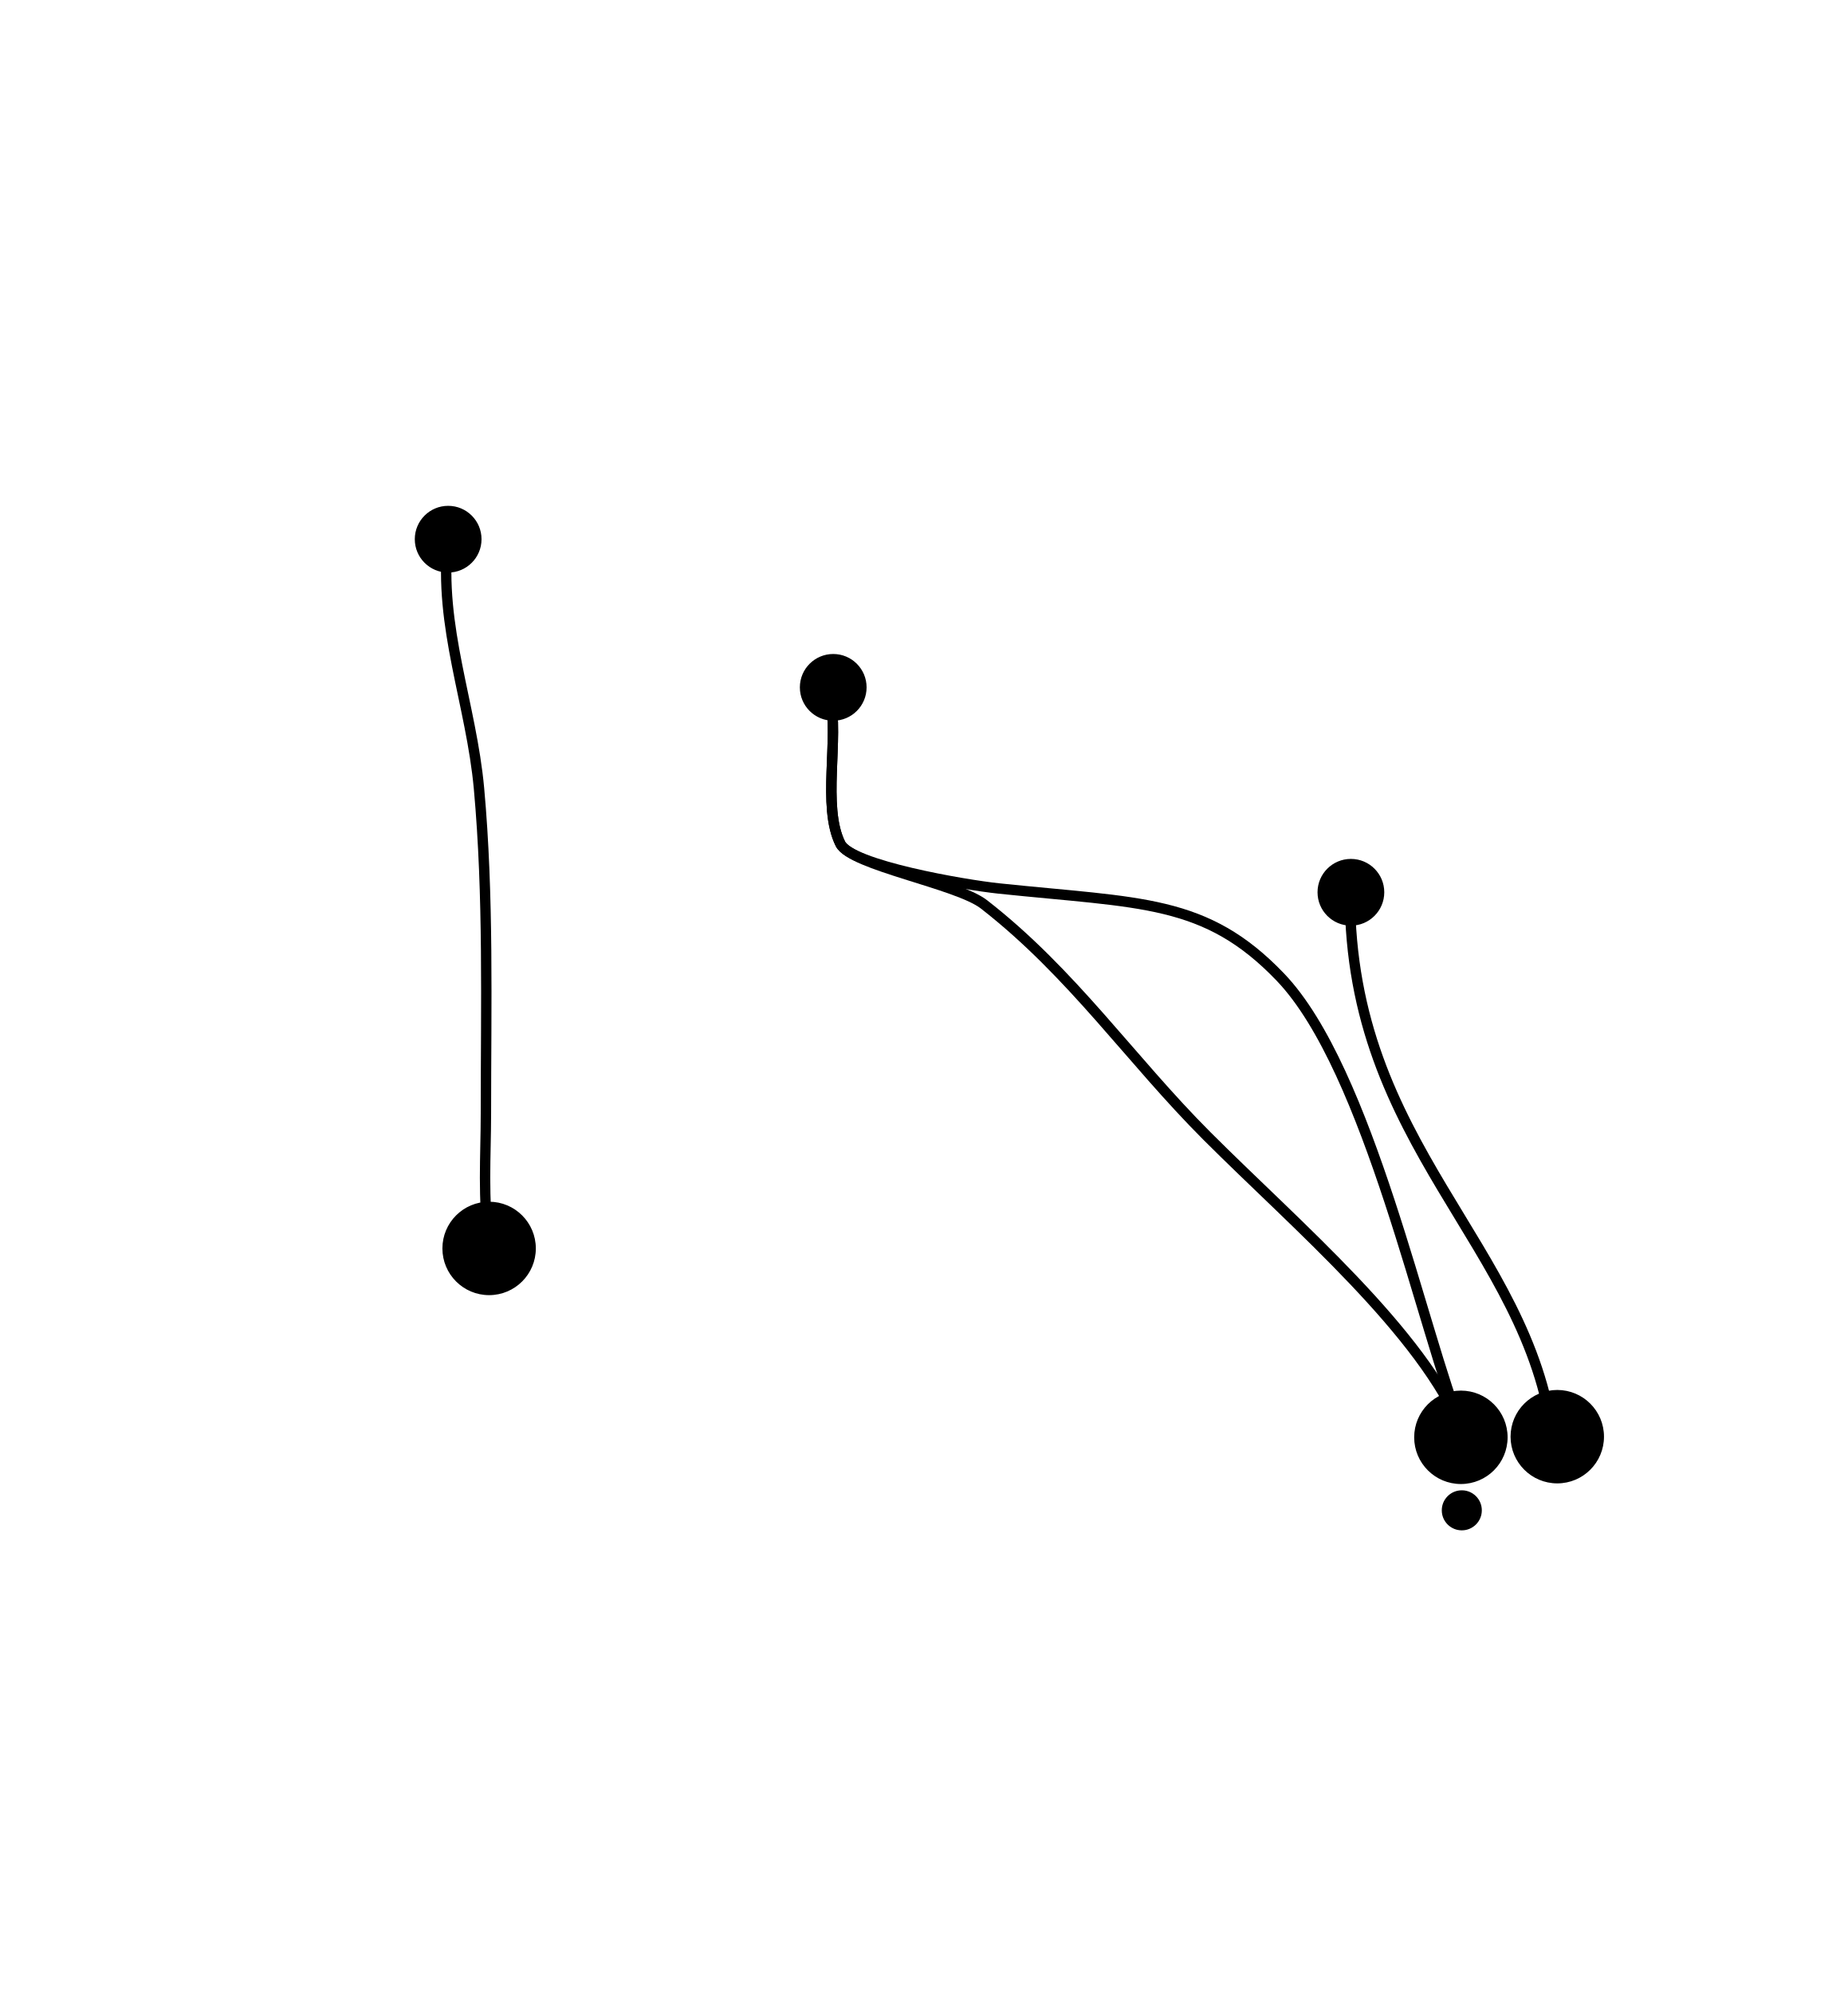
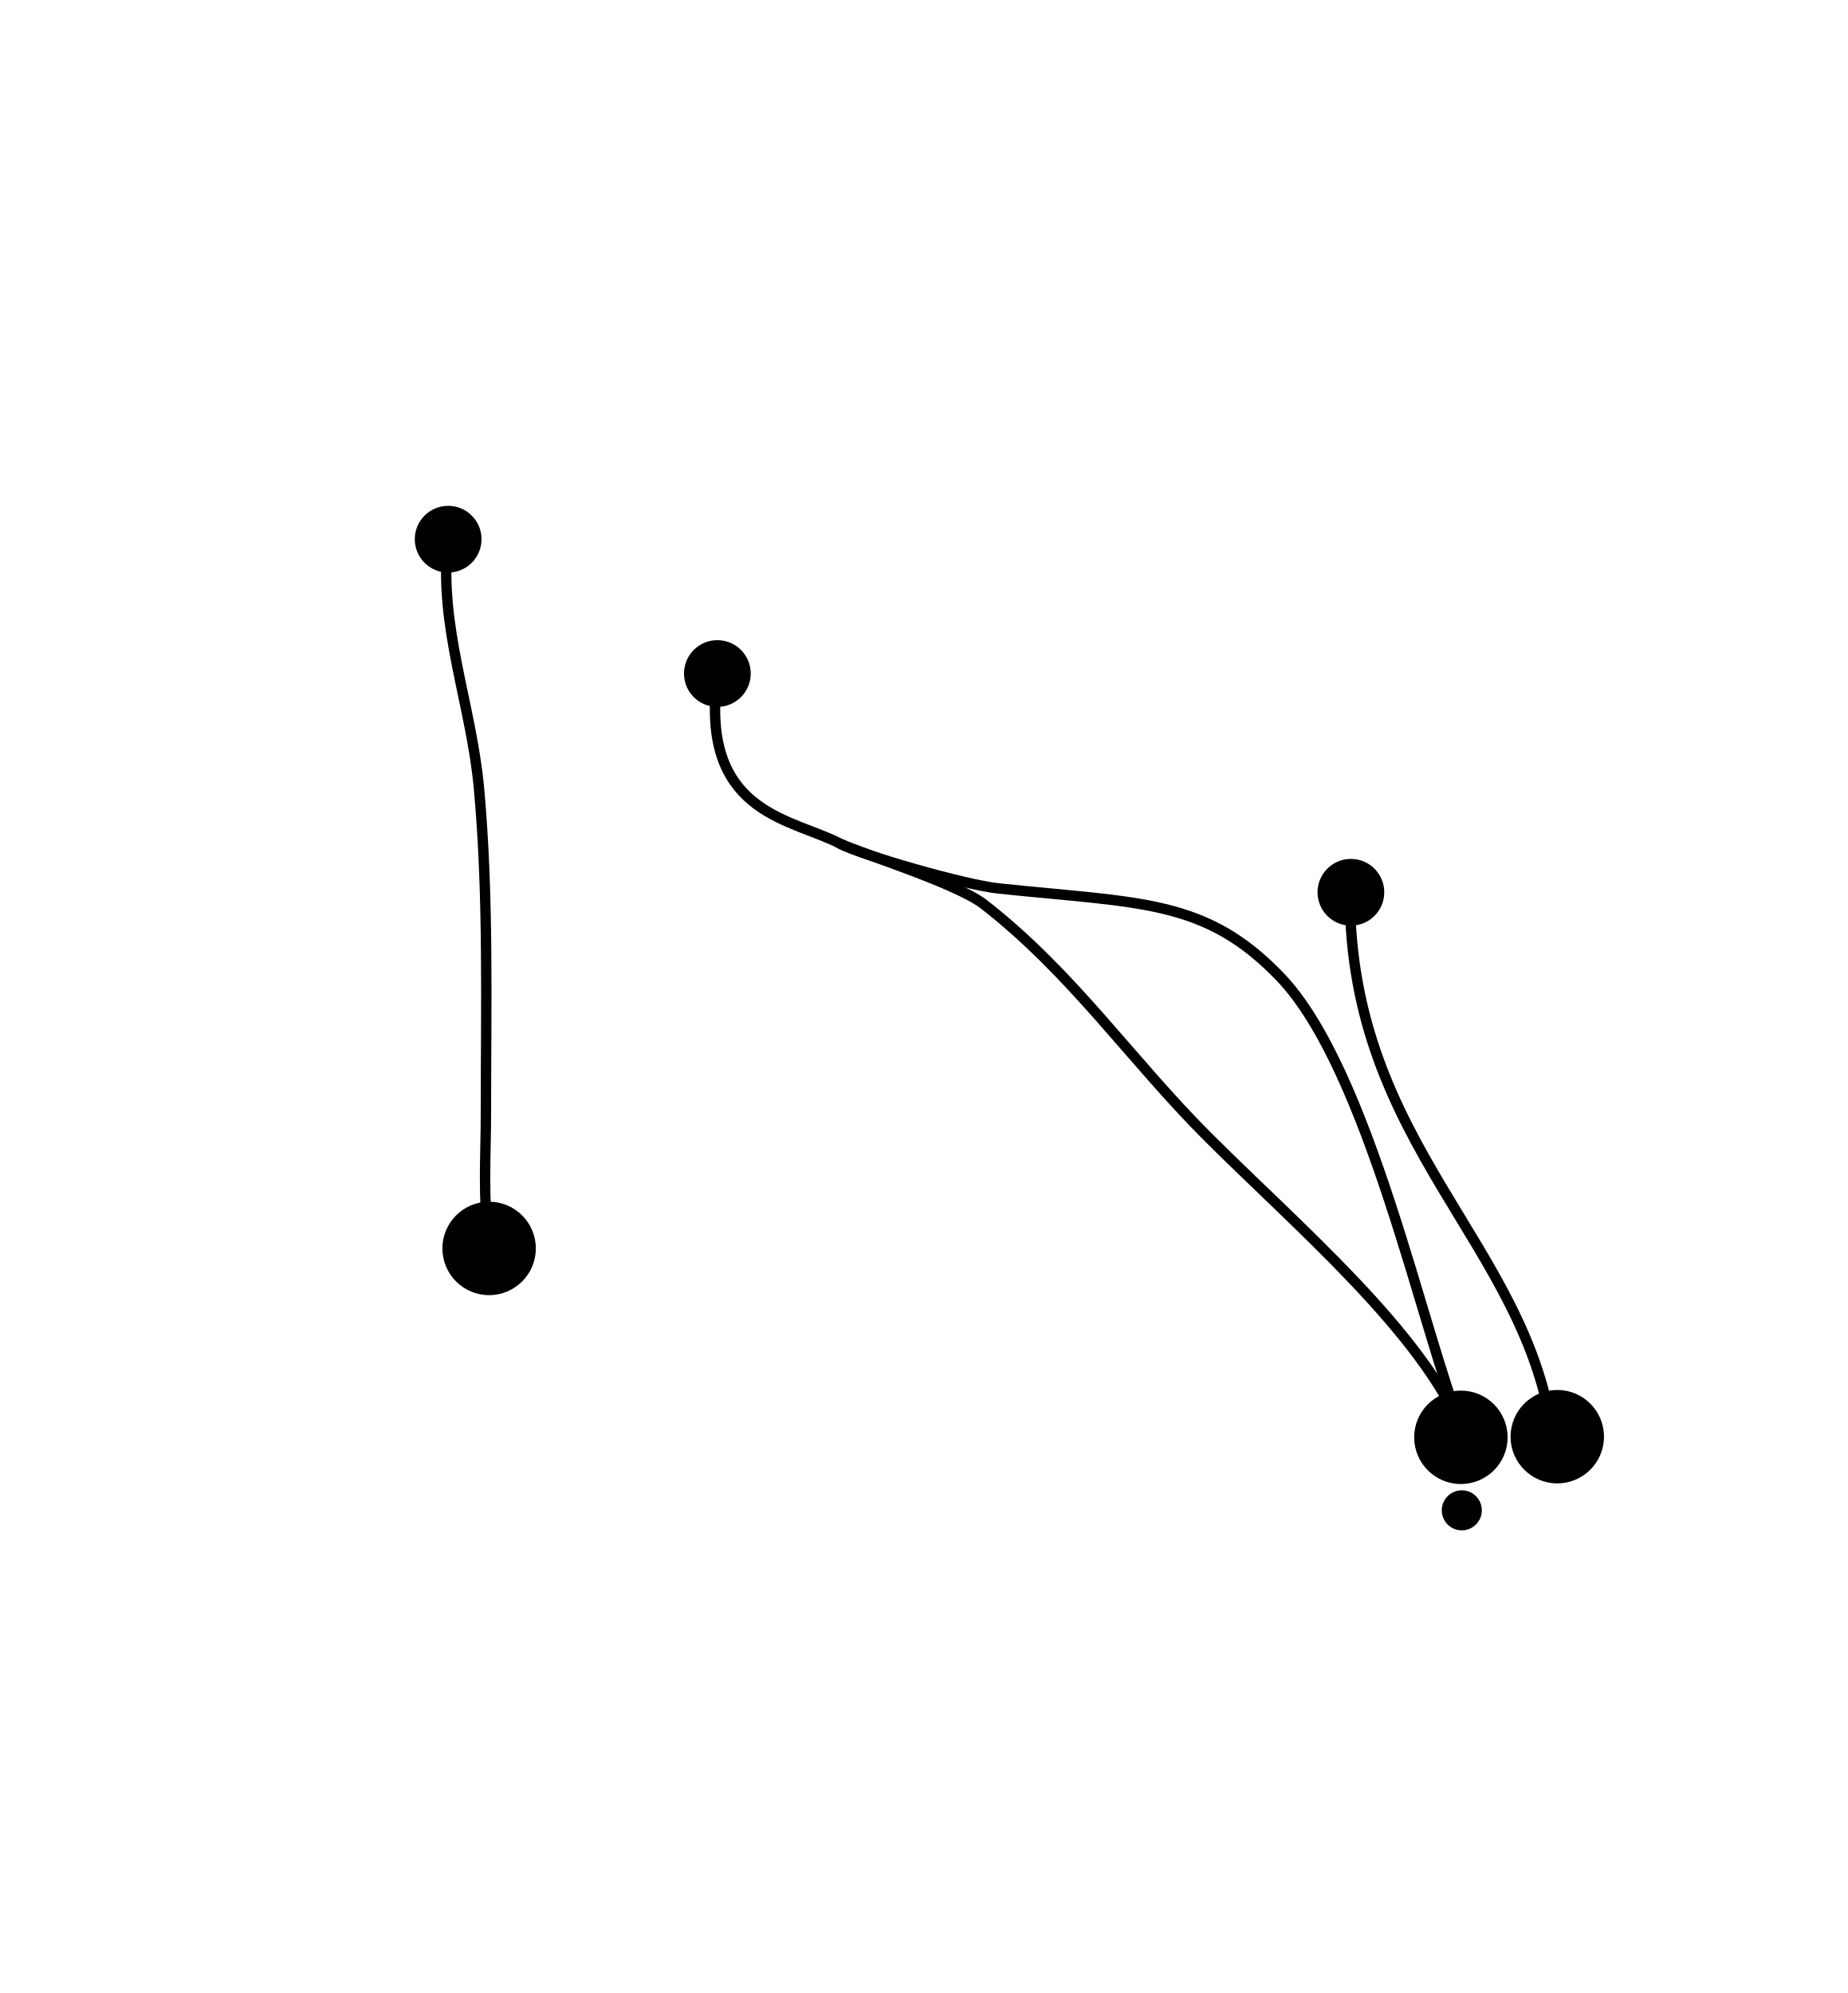
<svg xmlns="http://www.w3.org/2000/svg" version="1.1" id="svg1" width="712" height="768" viewBox="0 0 712 768" xml:space="preserve">
  <defs id="defs1" />
  <g id="g1">
    <path style="opacity:1;fill:none;stroke:#000000;stroke-width:4;stroke-linejoin:round;paint-order:markers fill stroke;stroke-opacity:1;stroke-dasharray:none" d="m 598.38,554.091 c -9.436,-74.927 -78.213,-112.258 -78.213,-209.198" id="path1" />
-     <path style="opacity:1;fill:none;stroke:#000000;stroke-width:4;stroke-linejoin:round;stroke-dasharray:none;stroke-opacity:1;paint-order:markers fill stroke" d="m 563.714,551.72 c -15.657,-38.499 -63.652,-78.978 -98.617,-113.942 -29.515,-29.515 -51.861,-62.769 -85.956,-89.288 -10.374,-8.069 -51.136,-14.982 -55.305,-23.322 -7.199,-14.399 -0.425,-40.56 -3.998,-56.638" id="path2" />
-     <path style="opacity:1;fill:none;stroke:#000000;stroke-width:4;stroke-linejoin:round;stroke-dasharray:none;stroke-opacity:1;paint-order:markers fill stroke" d="M 563.714,551.72 C 548.057,513.221 527.561,412.246 493.367,376.527 464.496,346.367 439.639,348.135 384.795,342.365 c -13.071,-1.375 -56.79,-8.857 -60.959,-17.196 -7.199,-14.399 -0.425,-40.56 -3.998,-56.638" id="path4" />
+     <path style="opacity:1;fill:none;stroke:#000000;stroke-width:4;stroke-linejoin:round;stroke-dasharray:none;stroke-opacity:1;paint-order:markers fill stroke" d="m 563.714,551.72 c -15.657,-38.499 -63.652,-78.978 -98.617,-113.942 -29.515,-29.515 -51.861,-62.769 -85.956,-89.288 -10.374,-8.069 -46.471,-19.314 -55.305,-23.322" id="path2" />
+     <path style="opacity:1;fill:none;stroke:#000000;stroke-width:4;stroke-linejoin:round;stroke-dasharray:none;stroke-opacity:1;paint-order:markers fill stroke" d="M 563.714,551.72 C 548.057,513.221 527.561,412.246 493.367,376.527 464.496,346.367 439.639,348.135 384.795,342.365 c -13.071,-1.375 -52.723,-12.827 -60.959,-17.196 -17.887,-9.49 -52.073,-11.194 -47.976,-59.303" id="path4" />
    <path style="opacity:1;fill:none;stroke:#000000;stroke-width:4;stroke-linejoin:round;stroke-dasharray:none;stroke-opacity:1;paint-order:markers fill stroke" d="m 188.571,478.424 c -2.653,-16.023 -1.333,-32.972 -1.333,-49.308 0,-41.665 1.102,-83.828 -2.665,-125.27 -2.938,-32.322 -15.624,-62.616 -11.994,-95.285" id="path3" />
    <circle style="fill:#000000;fill-opacity:1;stroke:#000000;stroke-width:1.001;stroke-opacity:1" id="path7" cx="600.064" cy="553.62" r="17.5" />
    <circle style="display:inline;fill:#000000;fill-opacity:1;stroke:#000000;stroke-width:1.001;stroke-opacity:1" id="circle7" cx="562.924" cy="553.866" r="17.5" />
    <circle style="fill:#000000;fill-opacity:1;stroke:#000000;stroke-width:0.429;stroke-opacity:1" id="circle18" cx="563.275" cy="582.003" r="7.5" />
    <circle style="fill:#000000;fill-opacity:1;stroke:#000000;stroke-width:1.001;stroke-opacity:1" id="circle8" cx="188.471" cy="481.082" r="17.5" />
    <circle style="fill:#000000;fill-opacity:1;stroke:#000000;stroke-width:0.715;stroke-opacity:1" id="circle10" cx="520.542" cy="343.837" r="12.5" />
-     <circle style="fill:#000000;fill-opacity:1;stroke:#000000;stroke-width:0.715;stroke-opacity:1" id="circle11" cx="321.067" cy="264.873" r="12.5" />
+     <circle style="fill:#000000;fill-opacity:1;stroke:#000000;stroke-width:0.715;stroke-opacity:1" id="circle11" cx="276.423" cy="259.543" r="12.5" />
    <circle style="fill:#000000;fill-opacity:1;stroke:#000000;stroke-width:0.715;stroke-opacity:1" id="circle12" cx="172.689" cy="207.778" r="12.5" />
  </g>
</svg>
